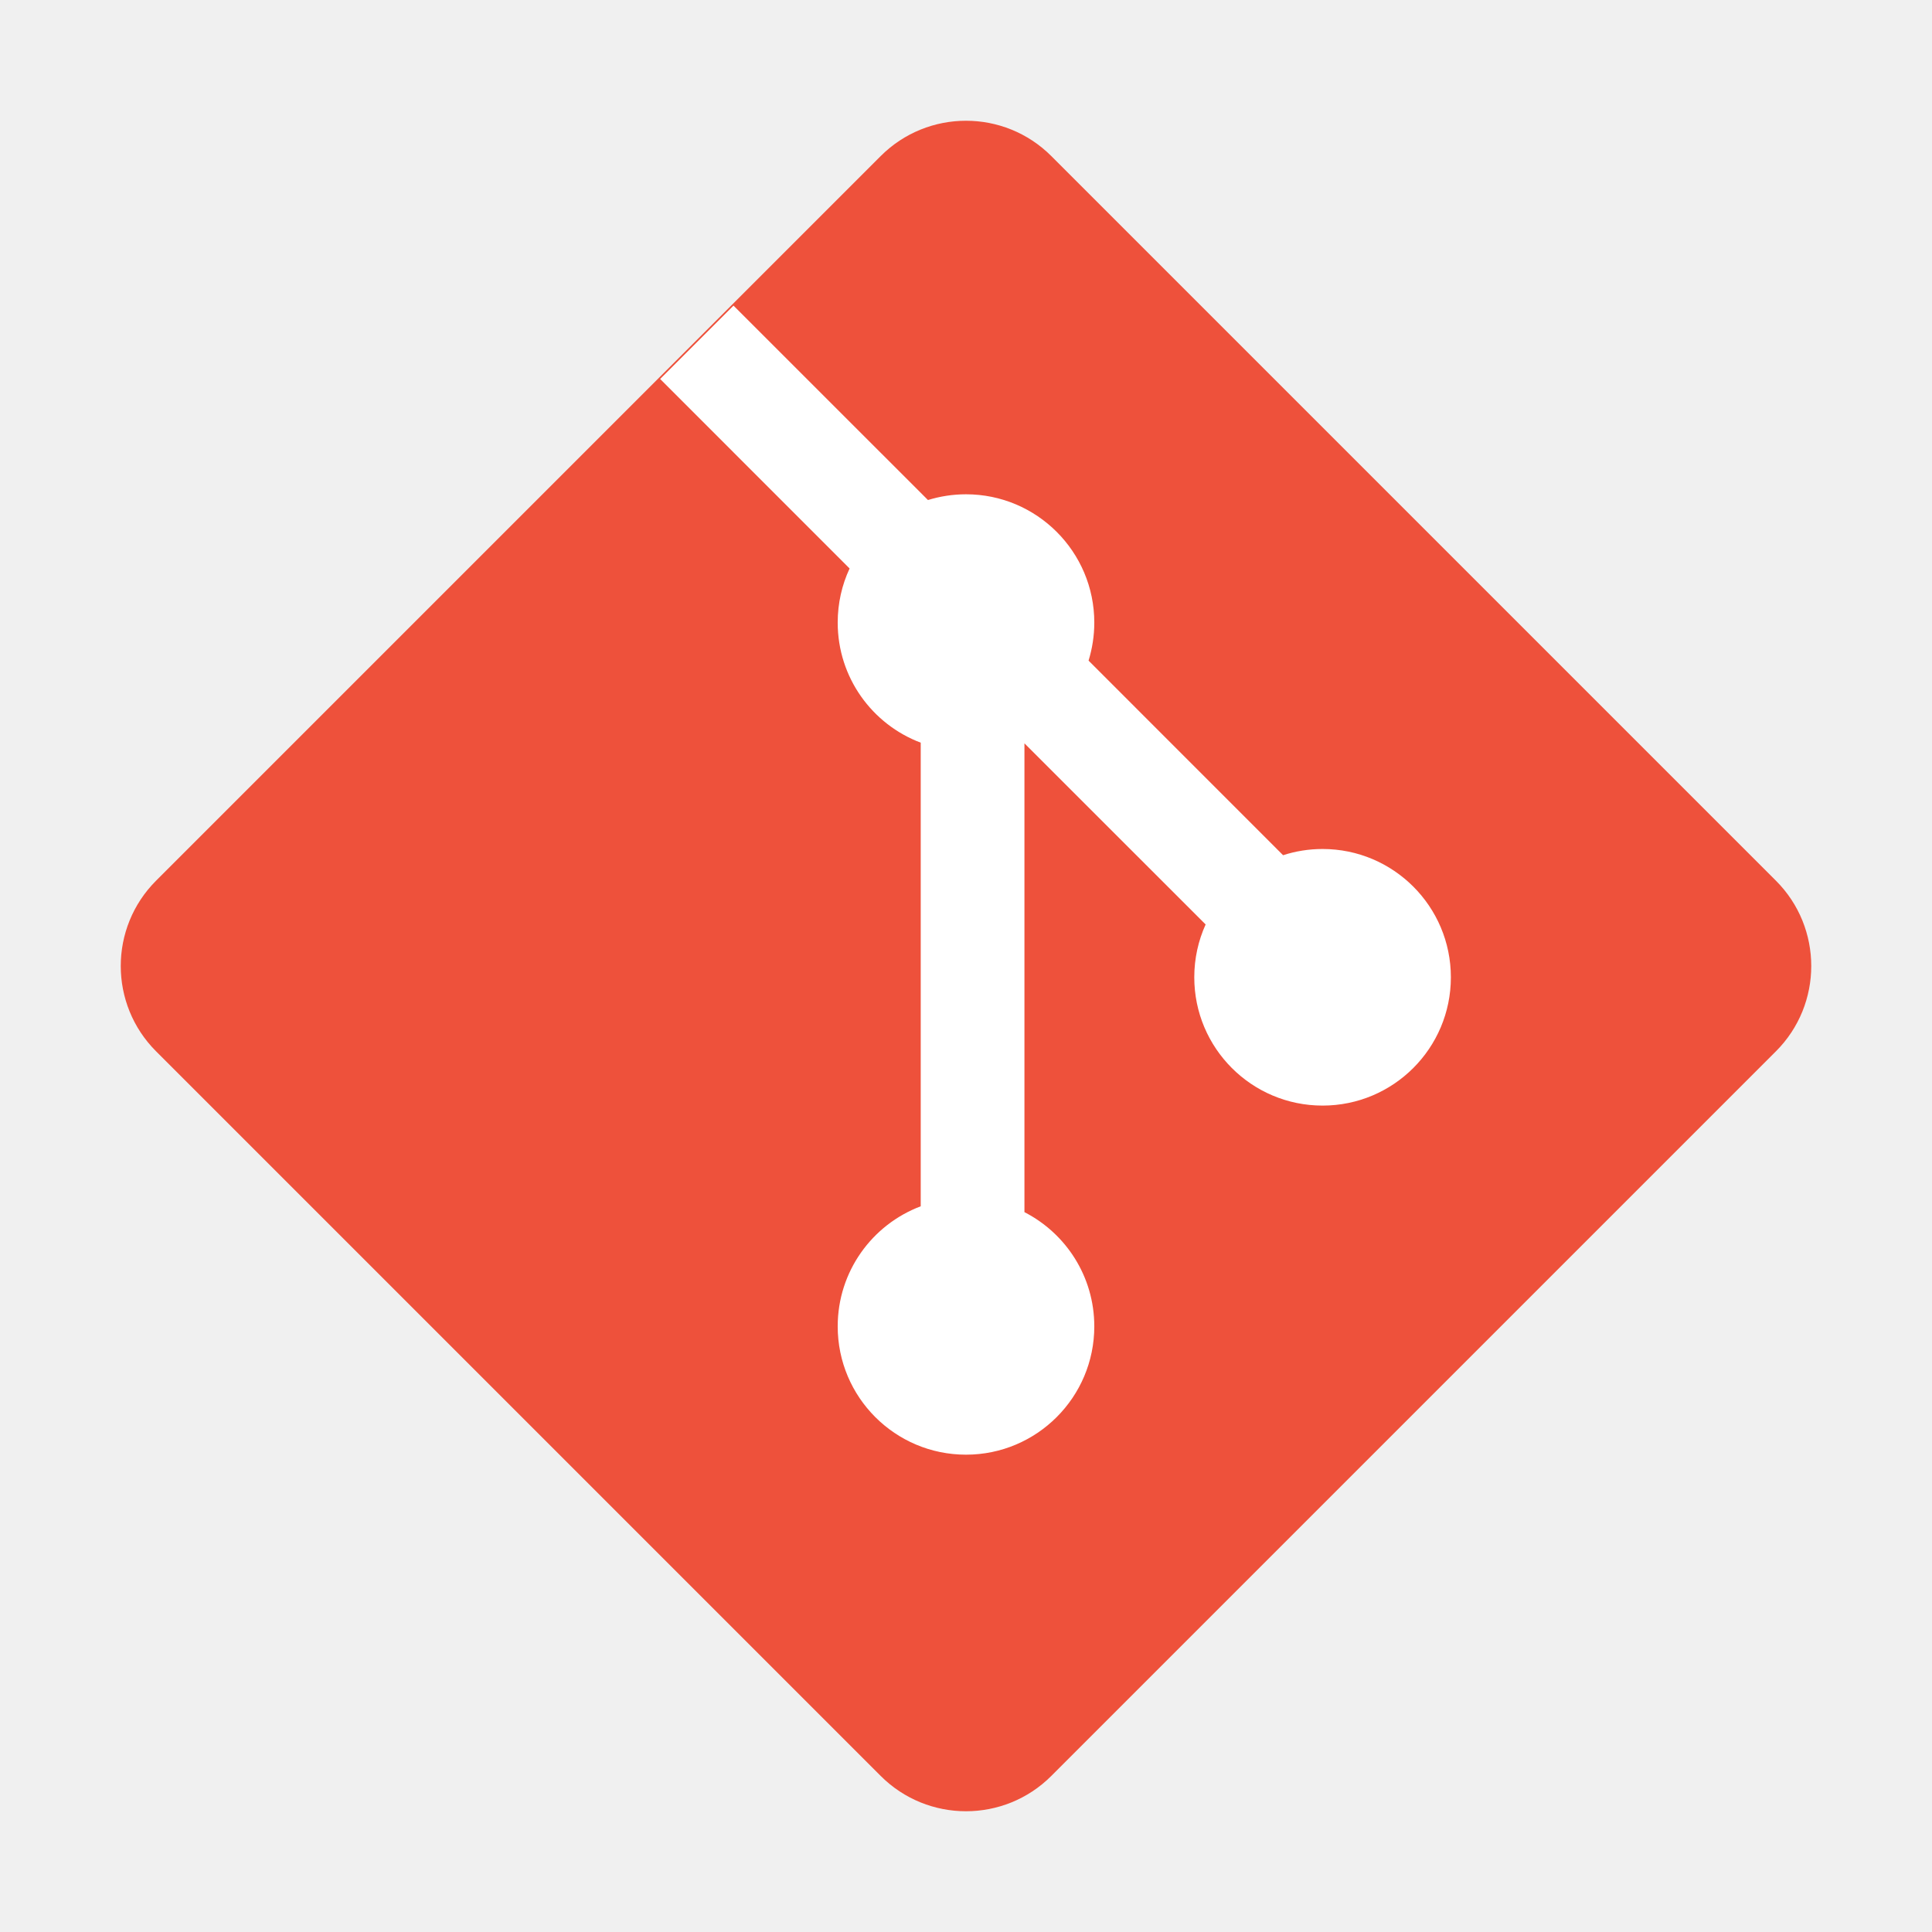
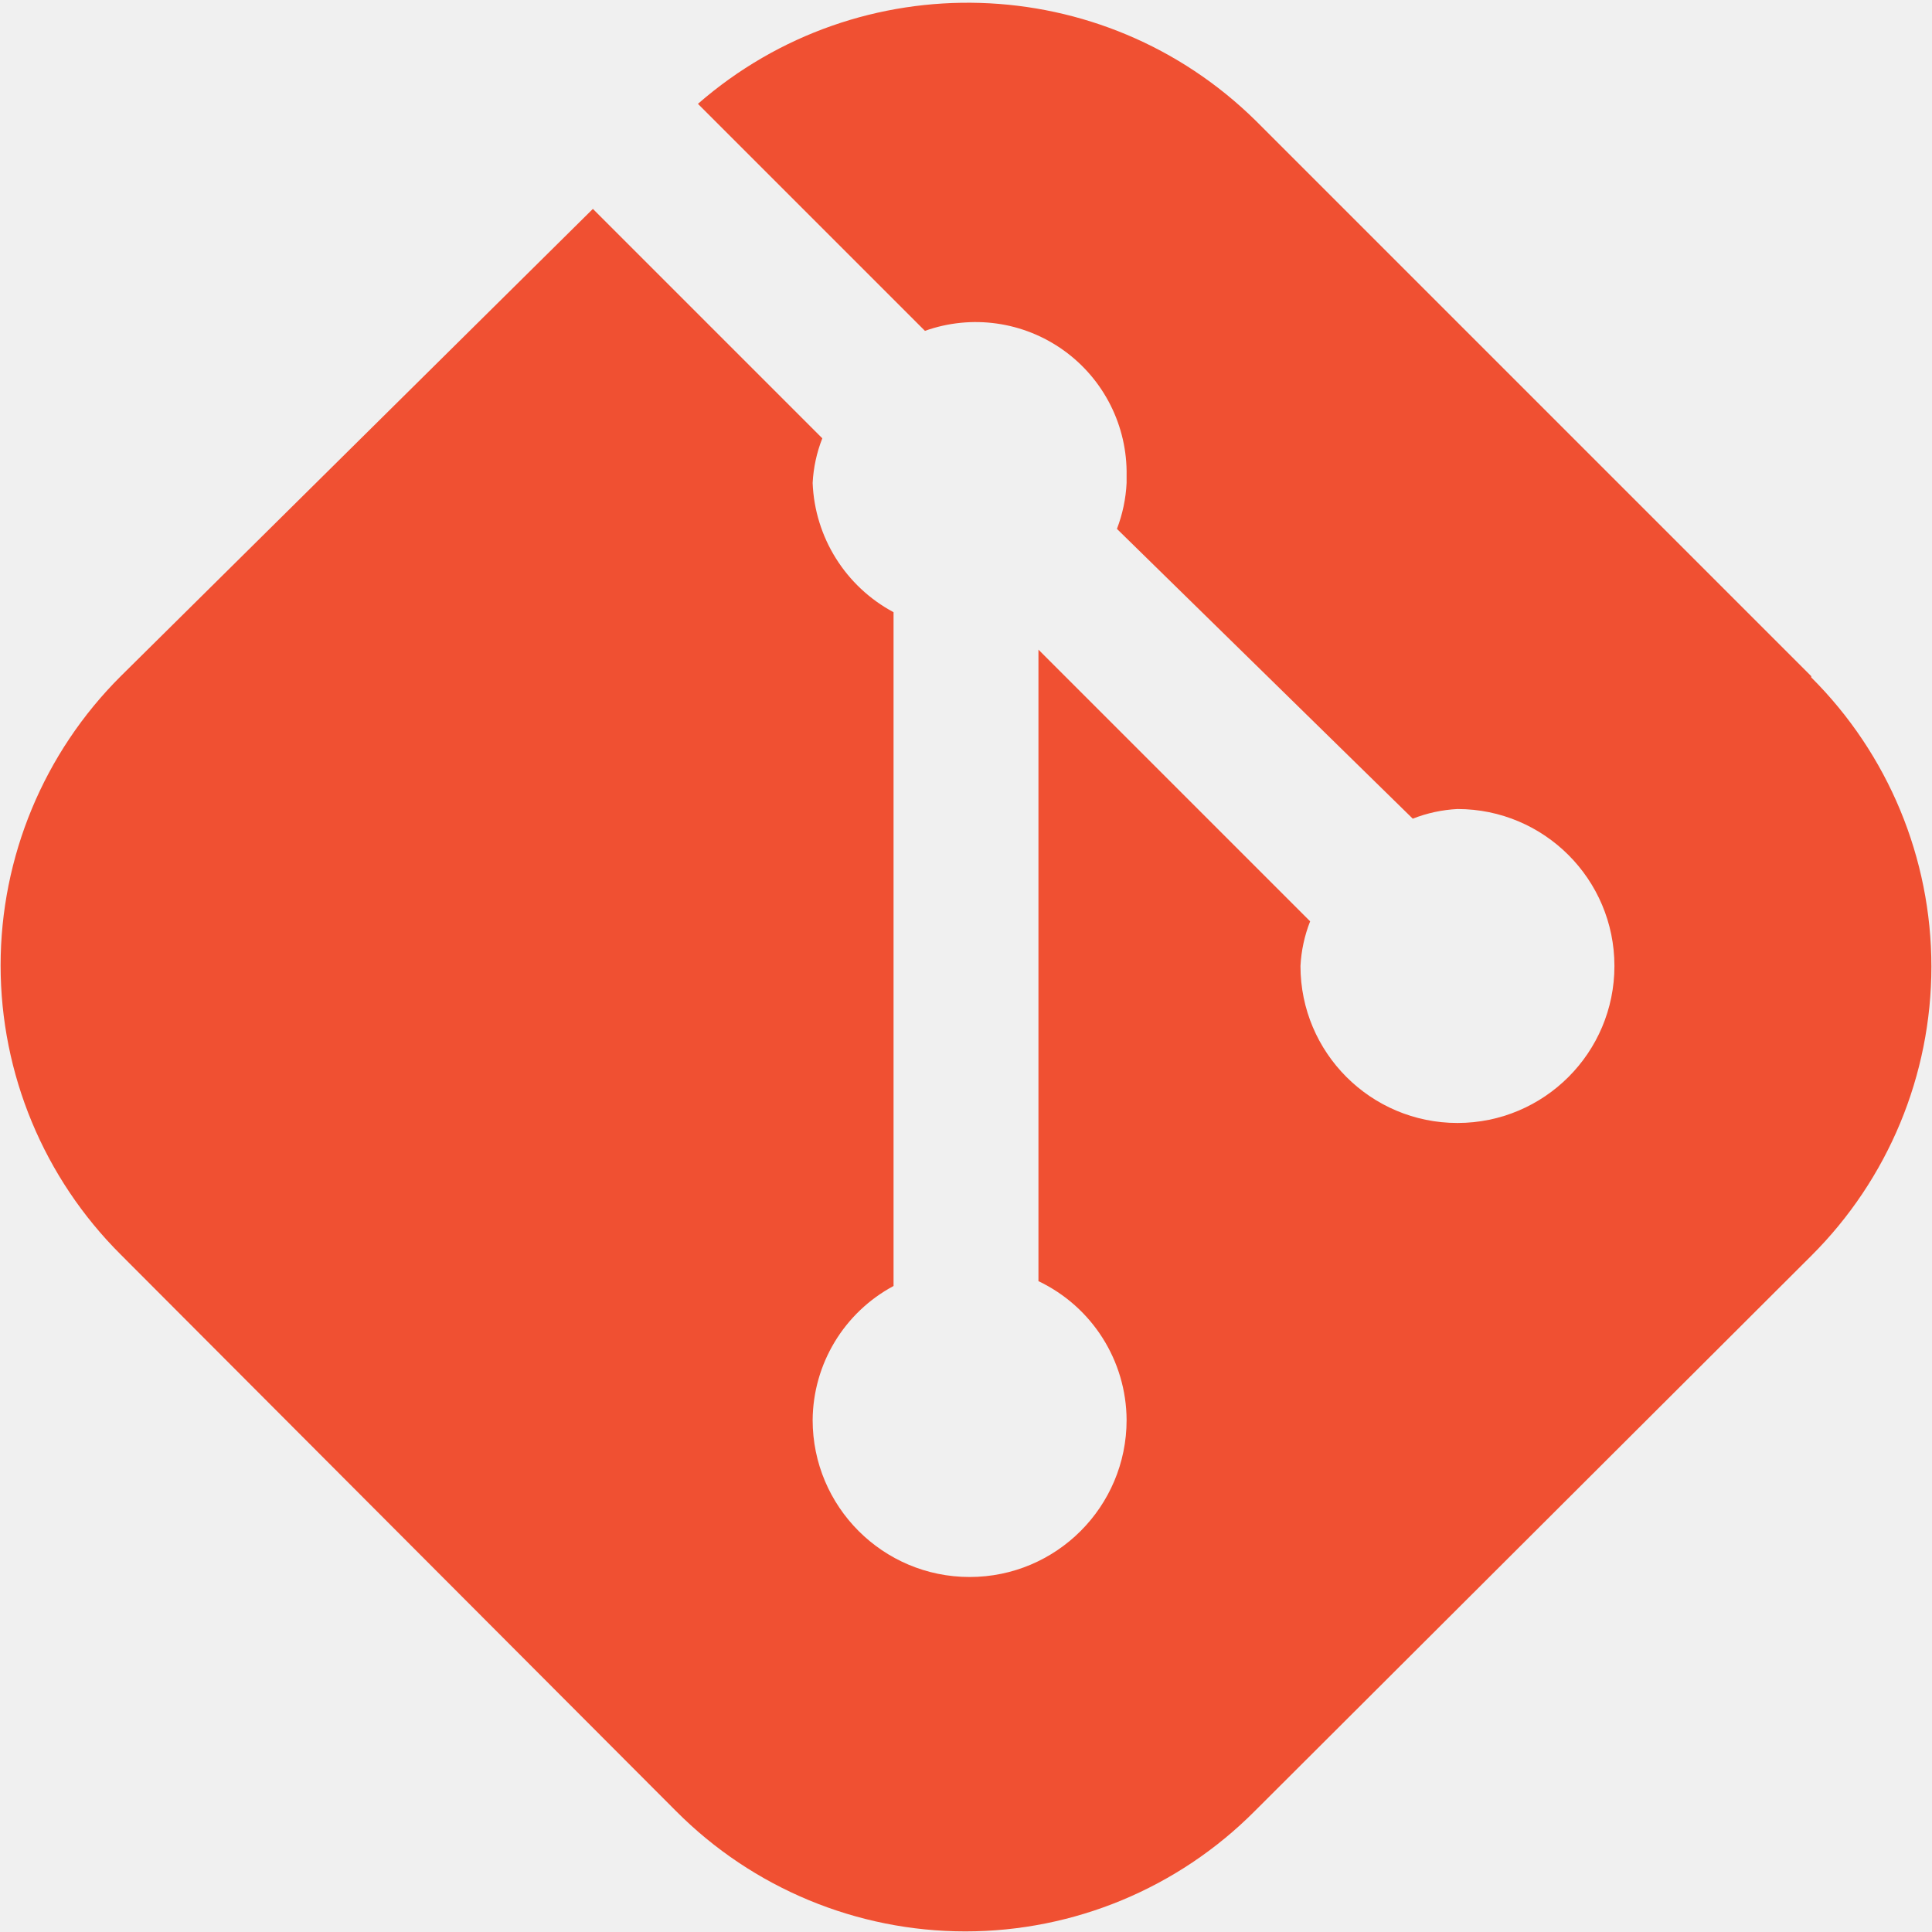
- <svg xmlns="http://www.w3.org/2000/svg" width="800px" height="800px" viewBox="0 0 32 32" fill="none">
-   <path d="M2.585 17.413C1.805 16.633 1.805 15.367 2.585 14.587L14.587 2.585C15.367 1.805 16.633 1.805 17.413 2.585L29.415 14.587C30.195 15.367 30.195 16.633 29.415 17.413L17.413 29.415C16.633 30.195 15.367 30.195 14.587 29.415L2.585 17.413Z" fill="#EE513B" />
-   <path d="M12.149 5.062L10.934 6.277L14.072 9.416C13.945 9.688 13.875 9.992 13.875 10.312C13.875 11.222 14.446 11.998 15.25 12.301V19.98C14.446 20.283 13.875 21.059 13.875 21.969C13.875 23.142 14.826 24.094 16 24.094C17.173 24.094 18.125 23.142 18.125 21.969C18.125 21.144 17.655 20.429 16.968 20.077V12.312L19.969 15.312C19.848 15.579 19.781 15.875 19.781 16.187C19.781 17.361 20.732 18.312 21.906 18.312C23.079 18.312 24.031 17.361 24.031 16.187C24.031 15.014 23.079 14.062 21.906 14.062C21.678 14.062 21.458 14.098 21.252 14.165L18.03 10.942C18.091 10.743 18.125 10.532 18.125 10.312C18.125 9.139 17.173 8.187 16 8.187C15.78 8.187 15.569 8.221 15.37 8.282L12.149 5.062Z" fill="white" />
+ <svg xmlns="http://www.w3.org/2000/svg" fill="#F05032" width="256px" height="256px" viewBox="0 0 16 16">
+   <g id="SVGRepo_bgCarrier" stroke-width="0" />
+   <g id="SVGRepo_tracerCarrier" stroke-linecap="round" stroke-linejoin="round" />
+   <g id="SVGRepo_iconCarrier">
+     <g>
+       <path d="M15,5.6,10.4,1A3.4,3.4,0,0,0,5.78.86L7.66,2.74a1.25,1.25,0,0,1,1.67,1.2V4a1.23,1.23,0,0,1-.08.38l2.45,2.4a1.17,1.17,0,0,1,.37-.08A1.3,1.3,0,1,1,10.77,8h0a1.17,1.17,0,0,1,.08-.37L8.6,5.38v5.23a1.28,1.28,0,0,1,.73,1.15,1.3,1.3,0,0,1-2.6,0,1.27,1.27,0,0,1,.67-1.11V5.07A1.27,1.27,0,0,1,6.73,4a1.17,1.17,0,0,1,.08-.37l-1.9-1.9L1,5.6a3.38,3.38,0,0,0,0,4.79H1L5.6,15a3.38,3.38,0,0,0,4.79,0h0L15,10.4a3.38,3.38,0,0,0,0-4.79Z" />
+     </g>
+   </g>
</svg>
